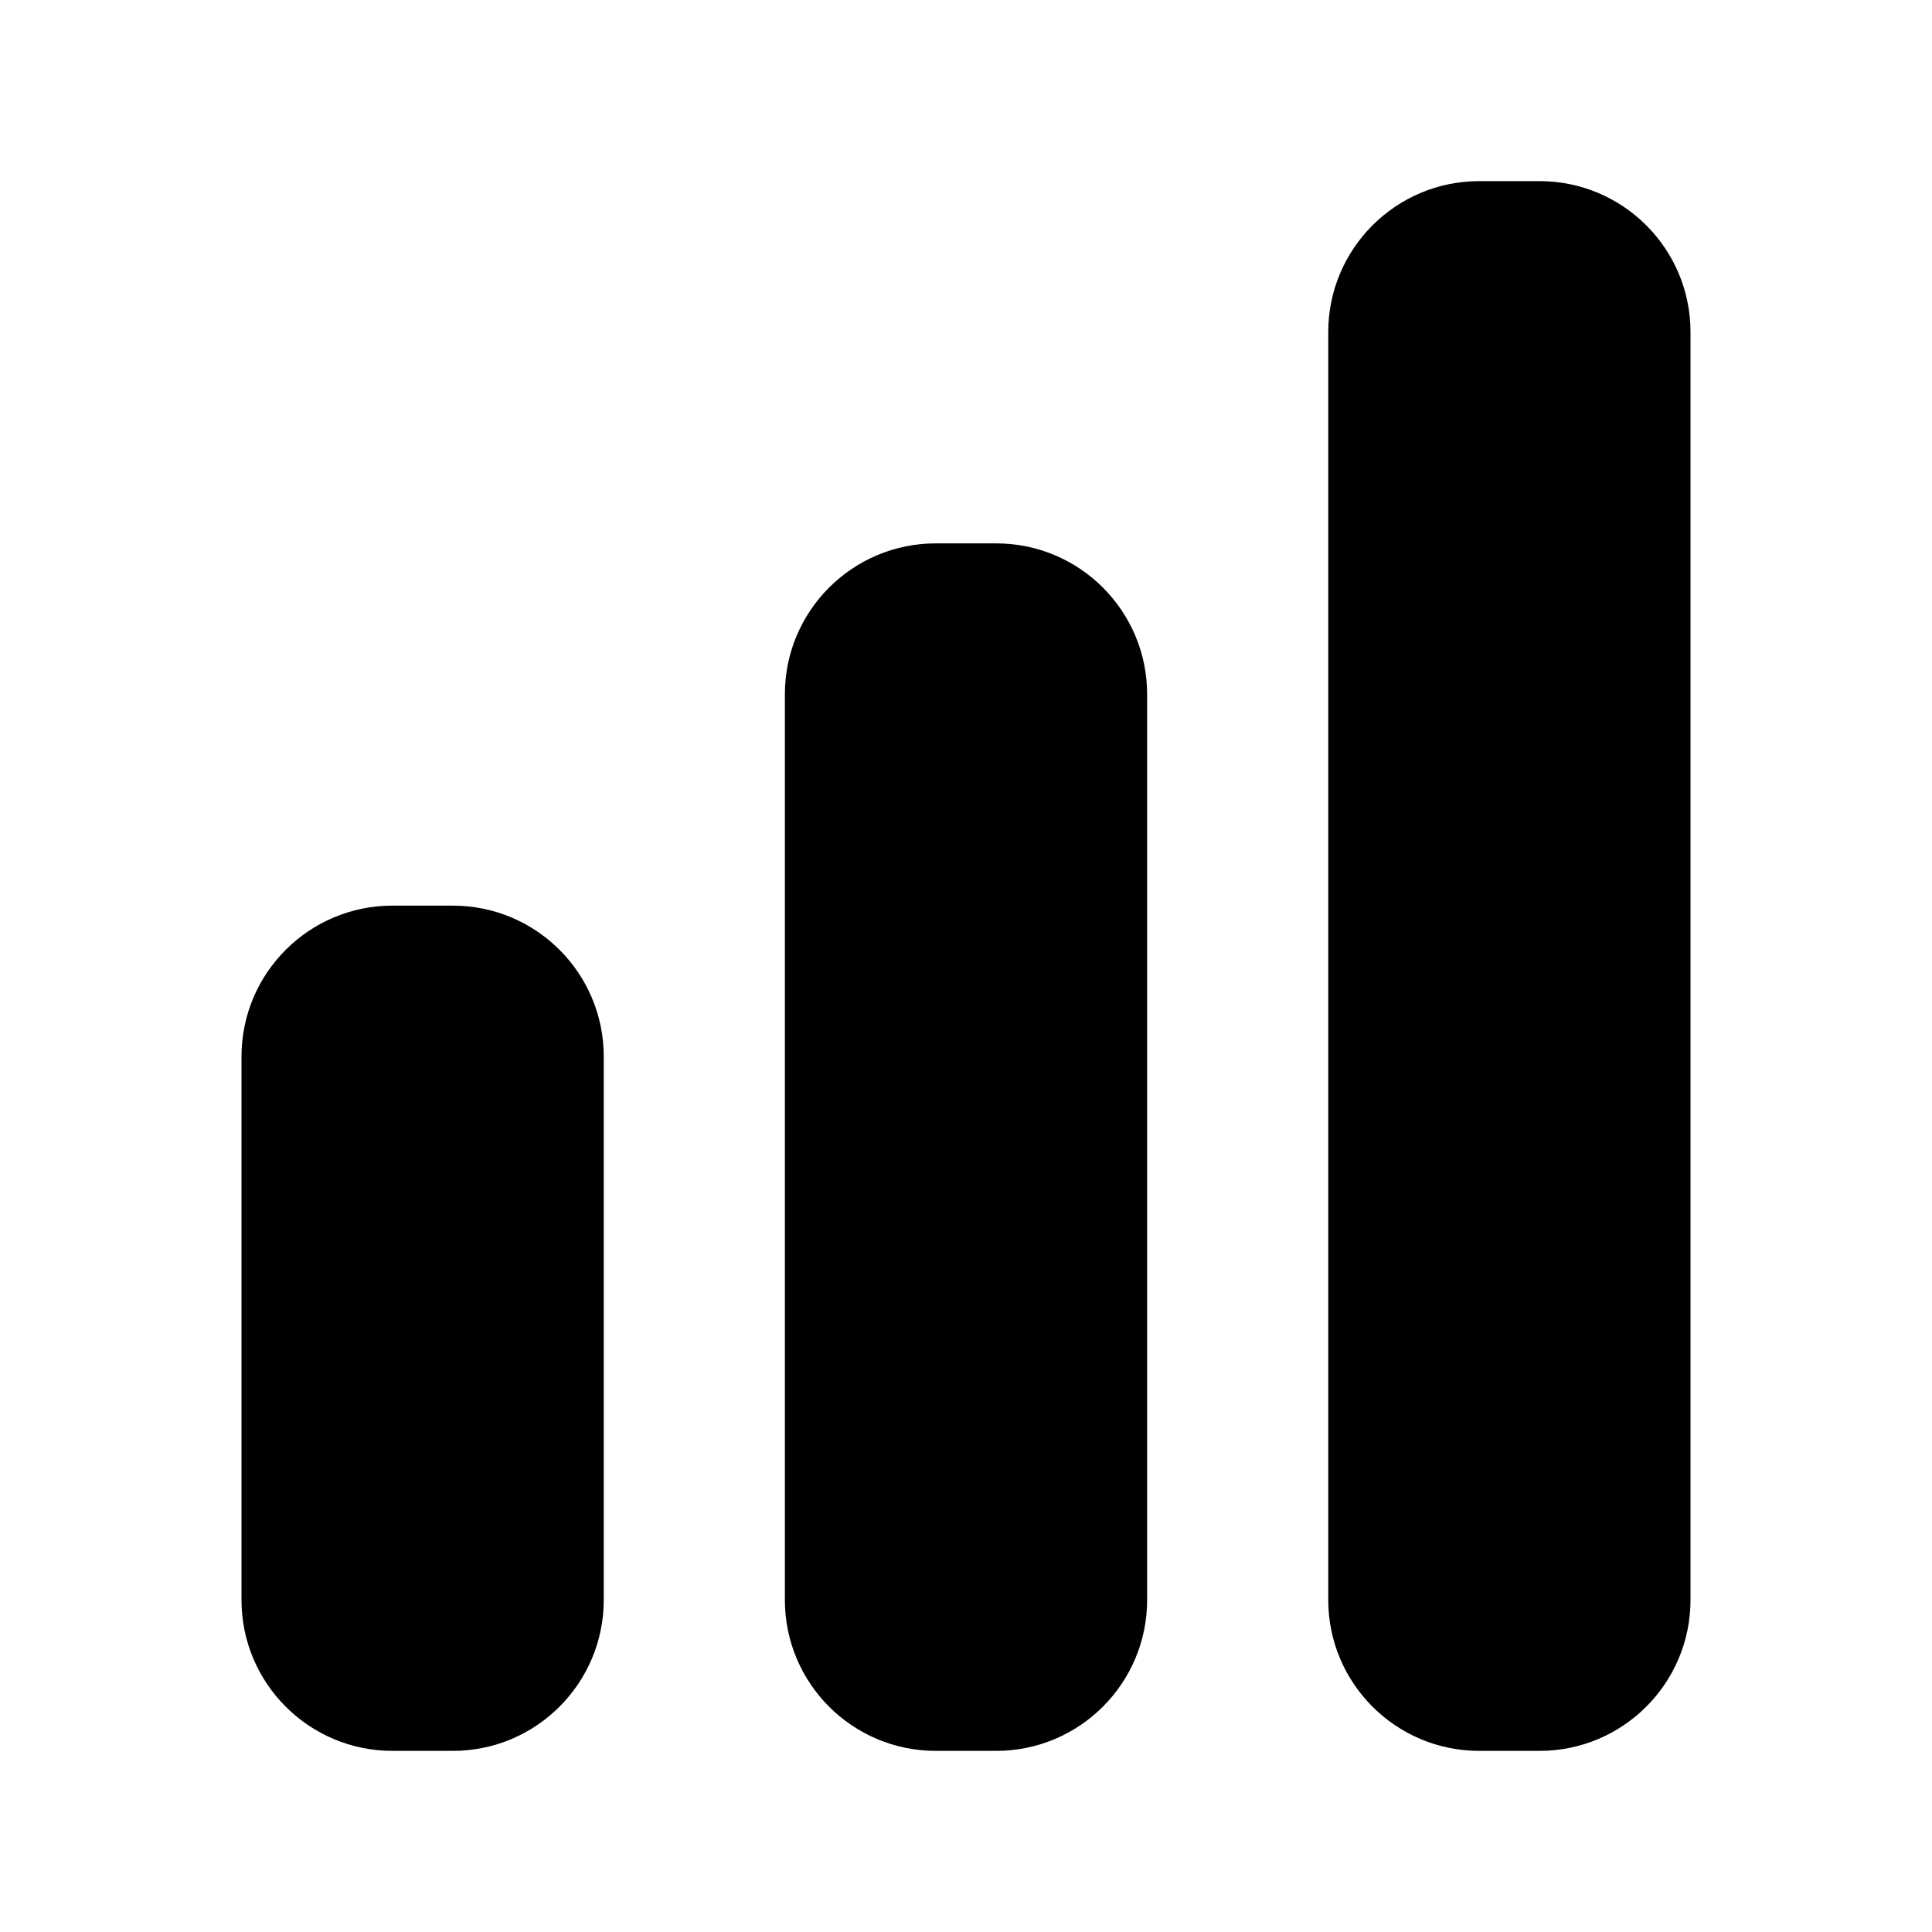
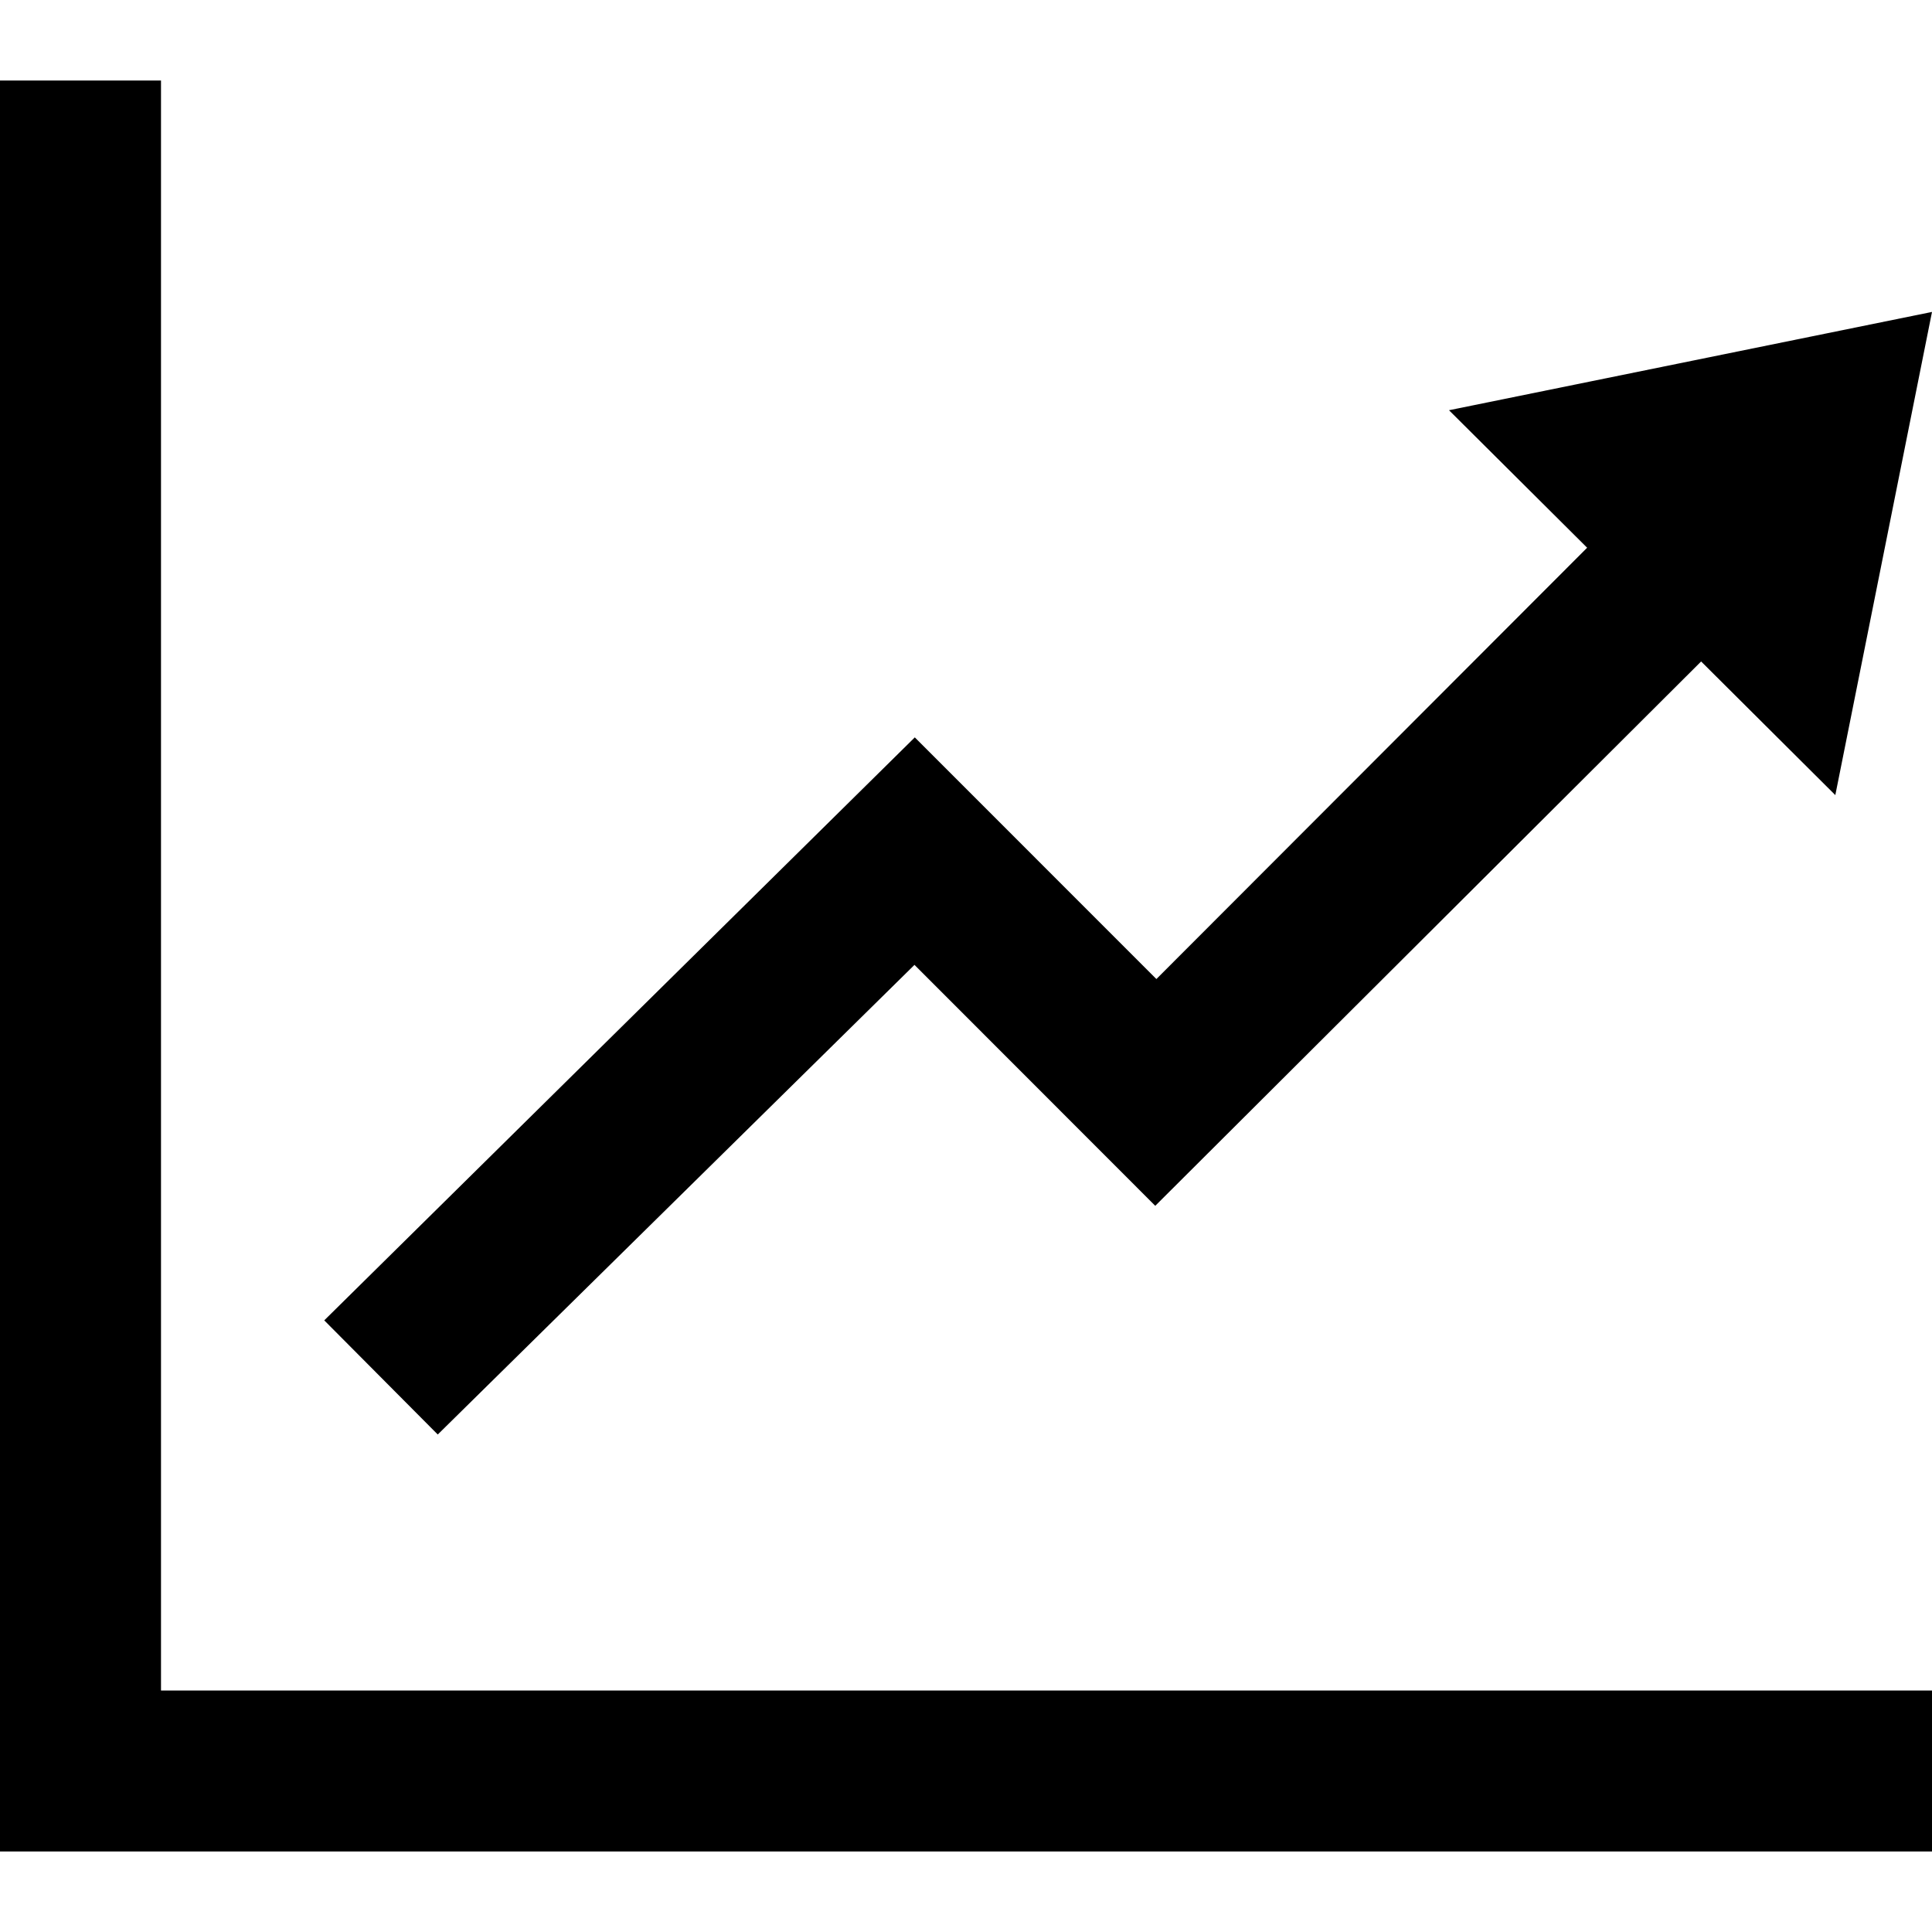
<svg xmlns="http://www.w3.org/2000/svg" viewBox="0 0 24 24">
-   <path d="M18.375 2.25c-1.035 0-1.875.84-1.875 1.875v15.75c0 1.035.84 1.875 1.875 1.875h.75c1.035 0 1.875-.84 1.875-1.875V4.125c0-1.036-.84-1.875-1.875-1.875h-.75zM9.75 8.625c0-1.036.84-1.875 1.875-1.875h.75c1.036 0 1.875.84 1.875 1.875v11.25c0 1.035-.84 1.875-1.875 1.875h-.75a1.875 1.875 0 01-1.875-1.875V8.625zM3 13.125c0-1.036.84-1.875 1.875-1.875h.75c1.036 0 1.875.84 1.875 1.875v6.75c0 1.035-.84 1.875-1.875 1.875h-.75A1.875 1.875 0 013 19.875v-6.75z" />
+   <path d="M24 3.875l-6 1.221 1.716 1.708-5.351 5.358-3.001-3.002-7.336 7.242 1.41 1.418 5.922-5.834 2.991 2.993 6.781-6.762 1.667 1.66 1.201-6.002zm0 17.125v2h-24v-22h2v20h22z" />
</svg>
